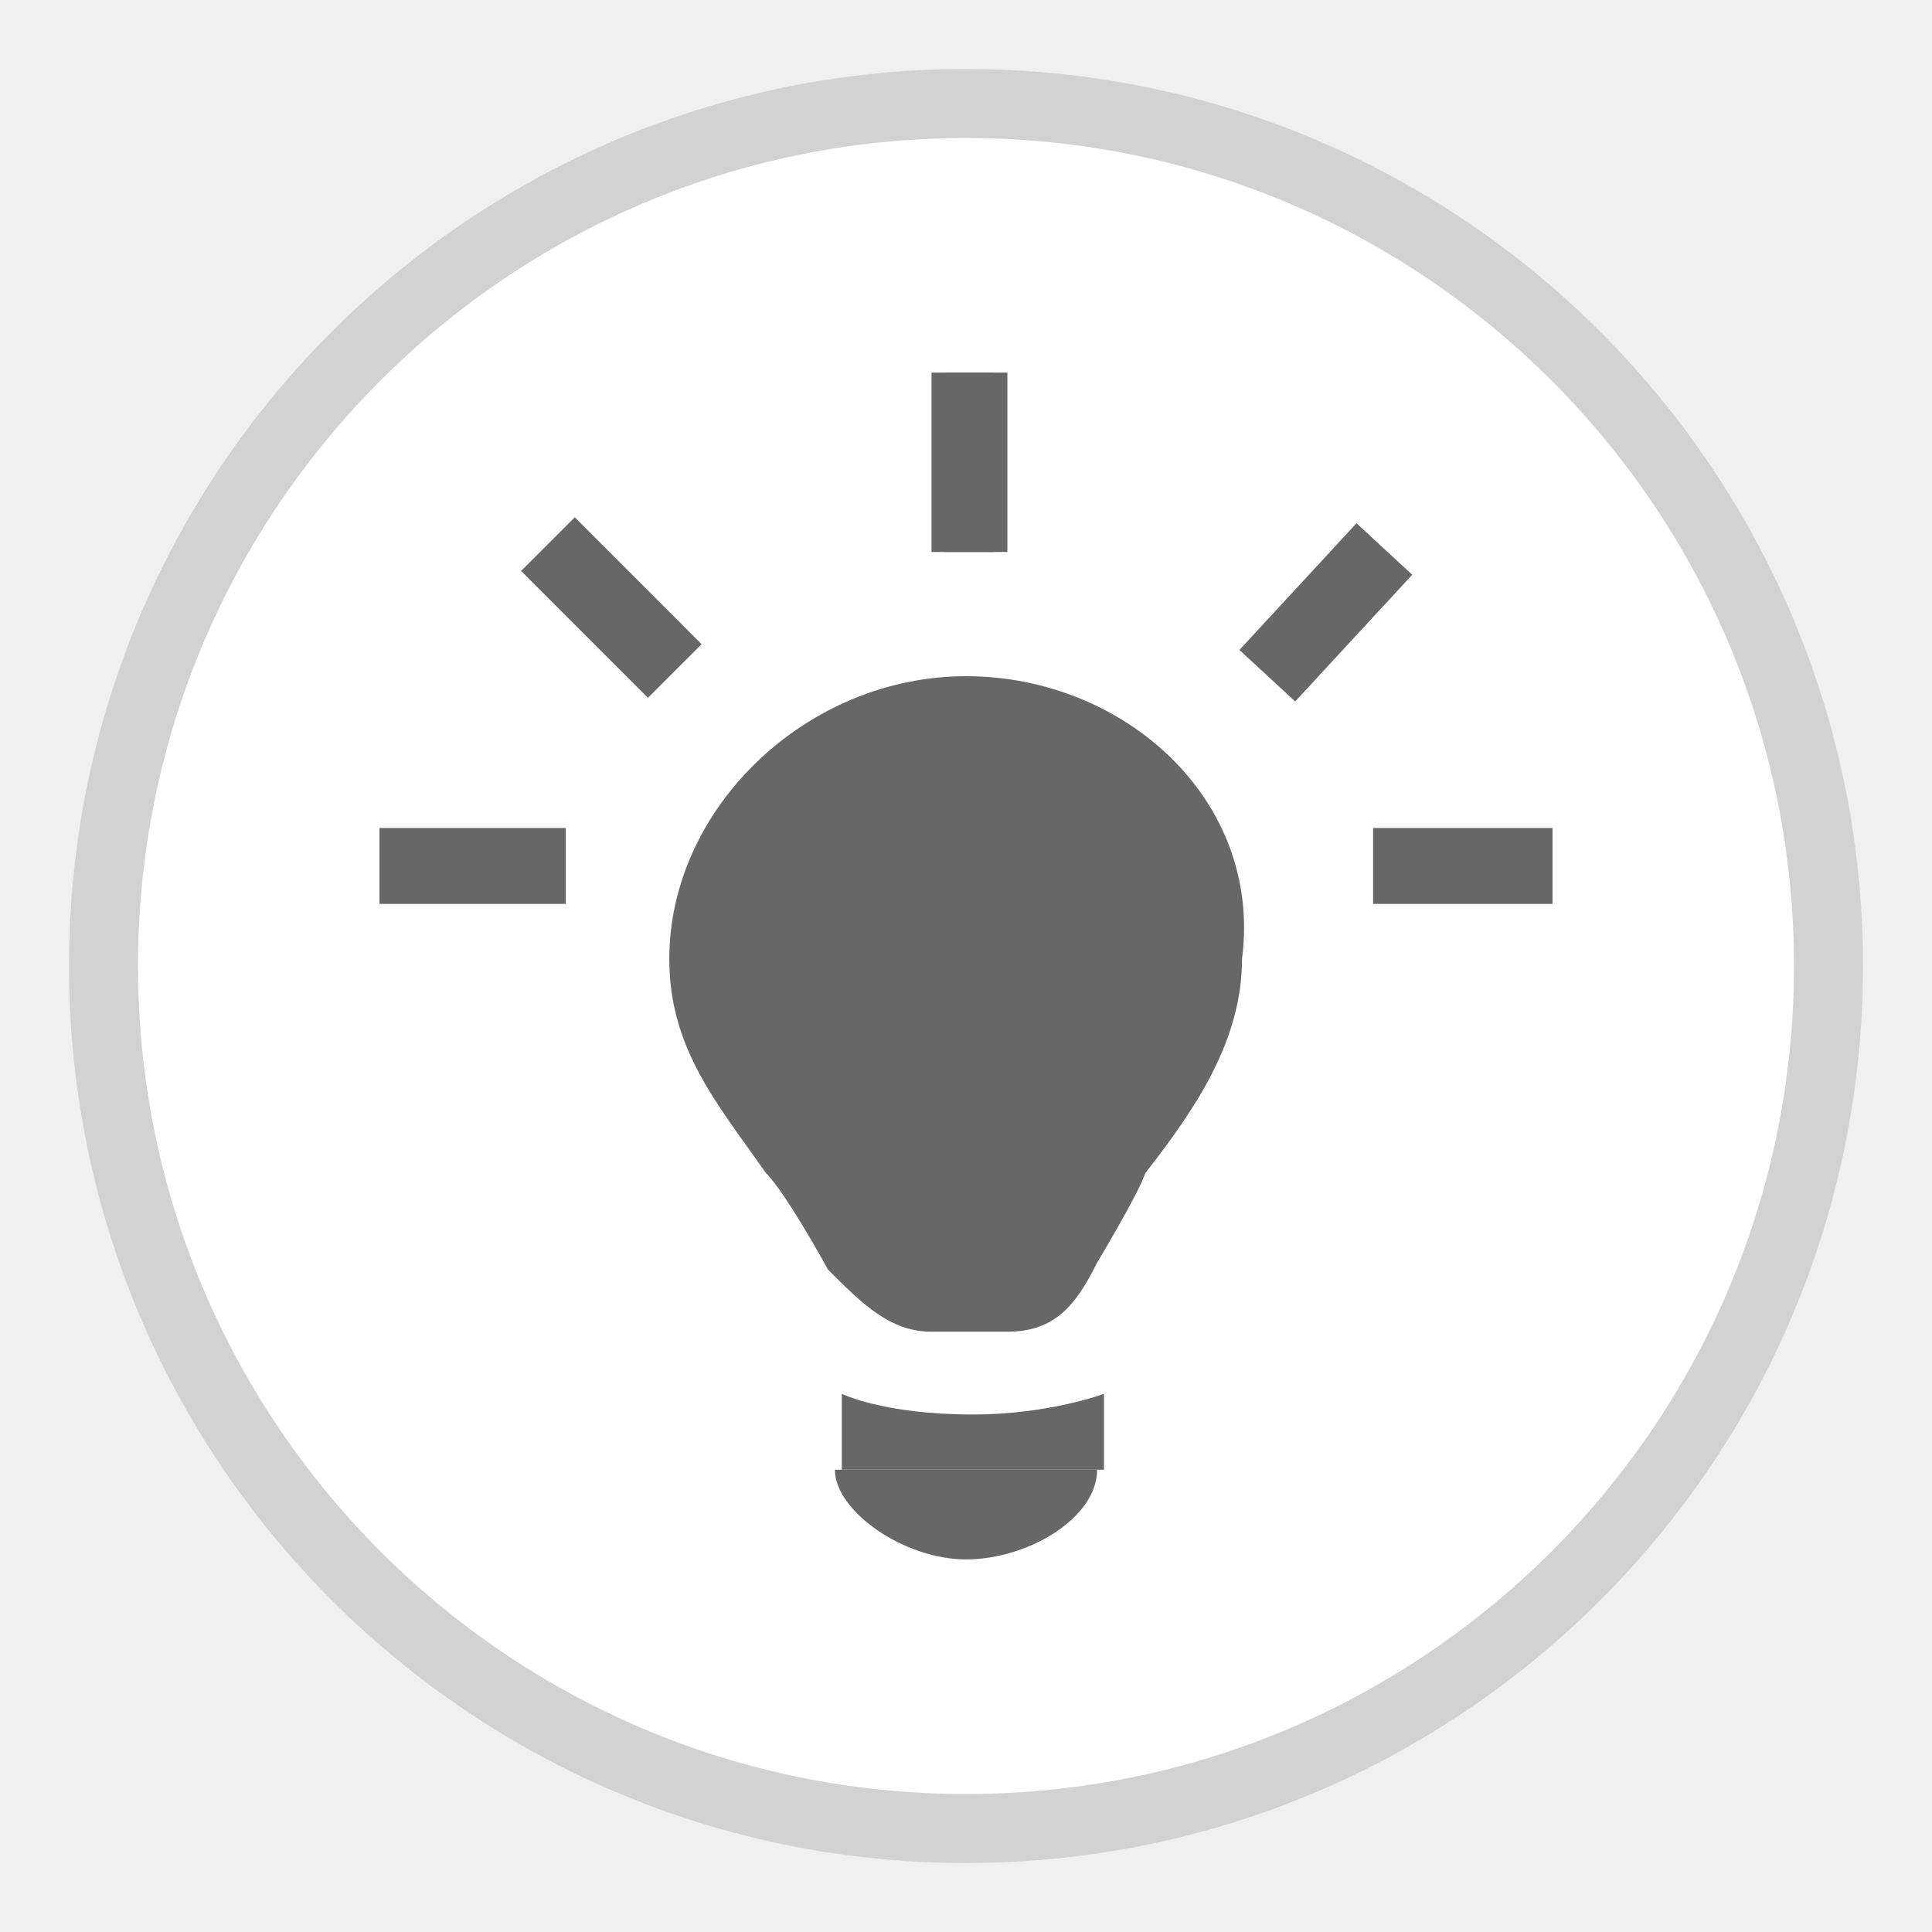
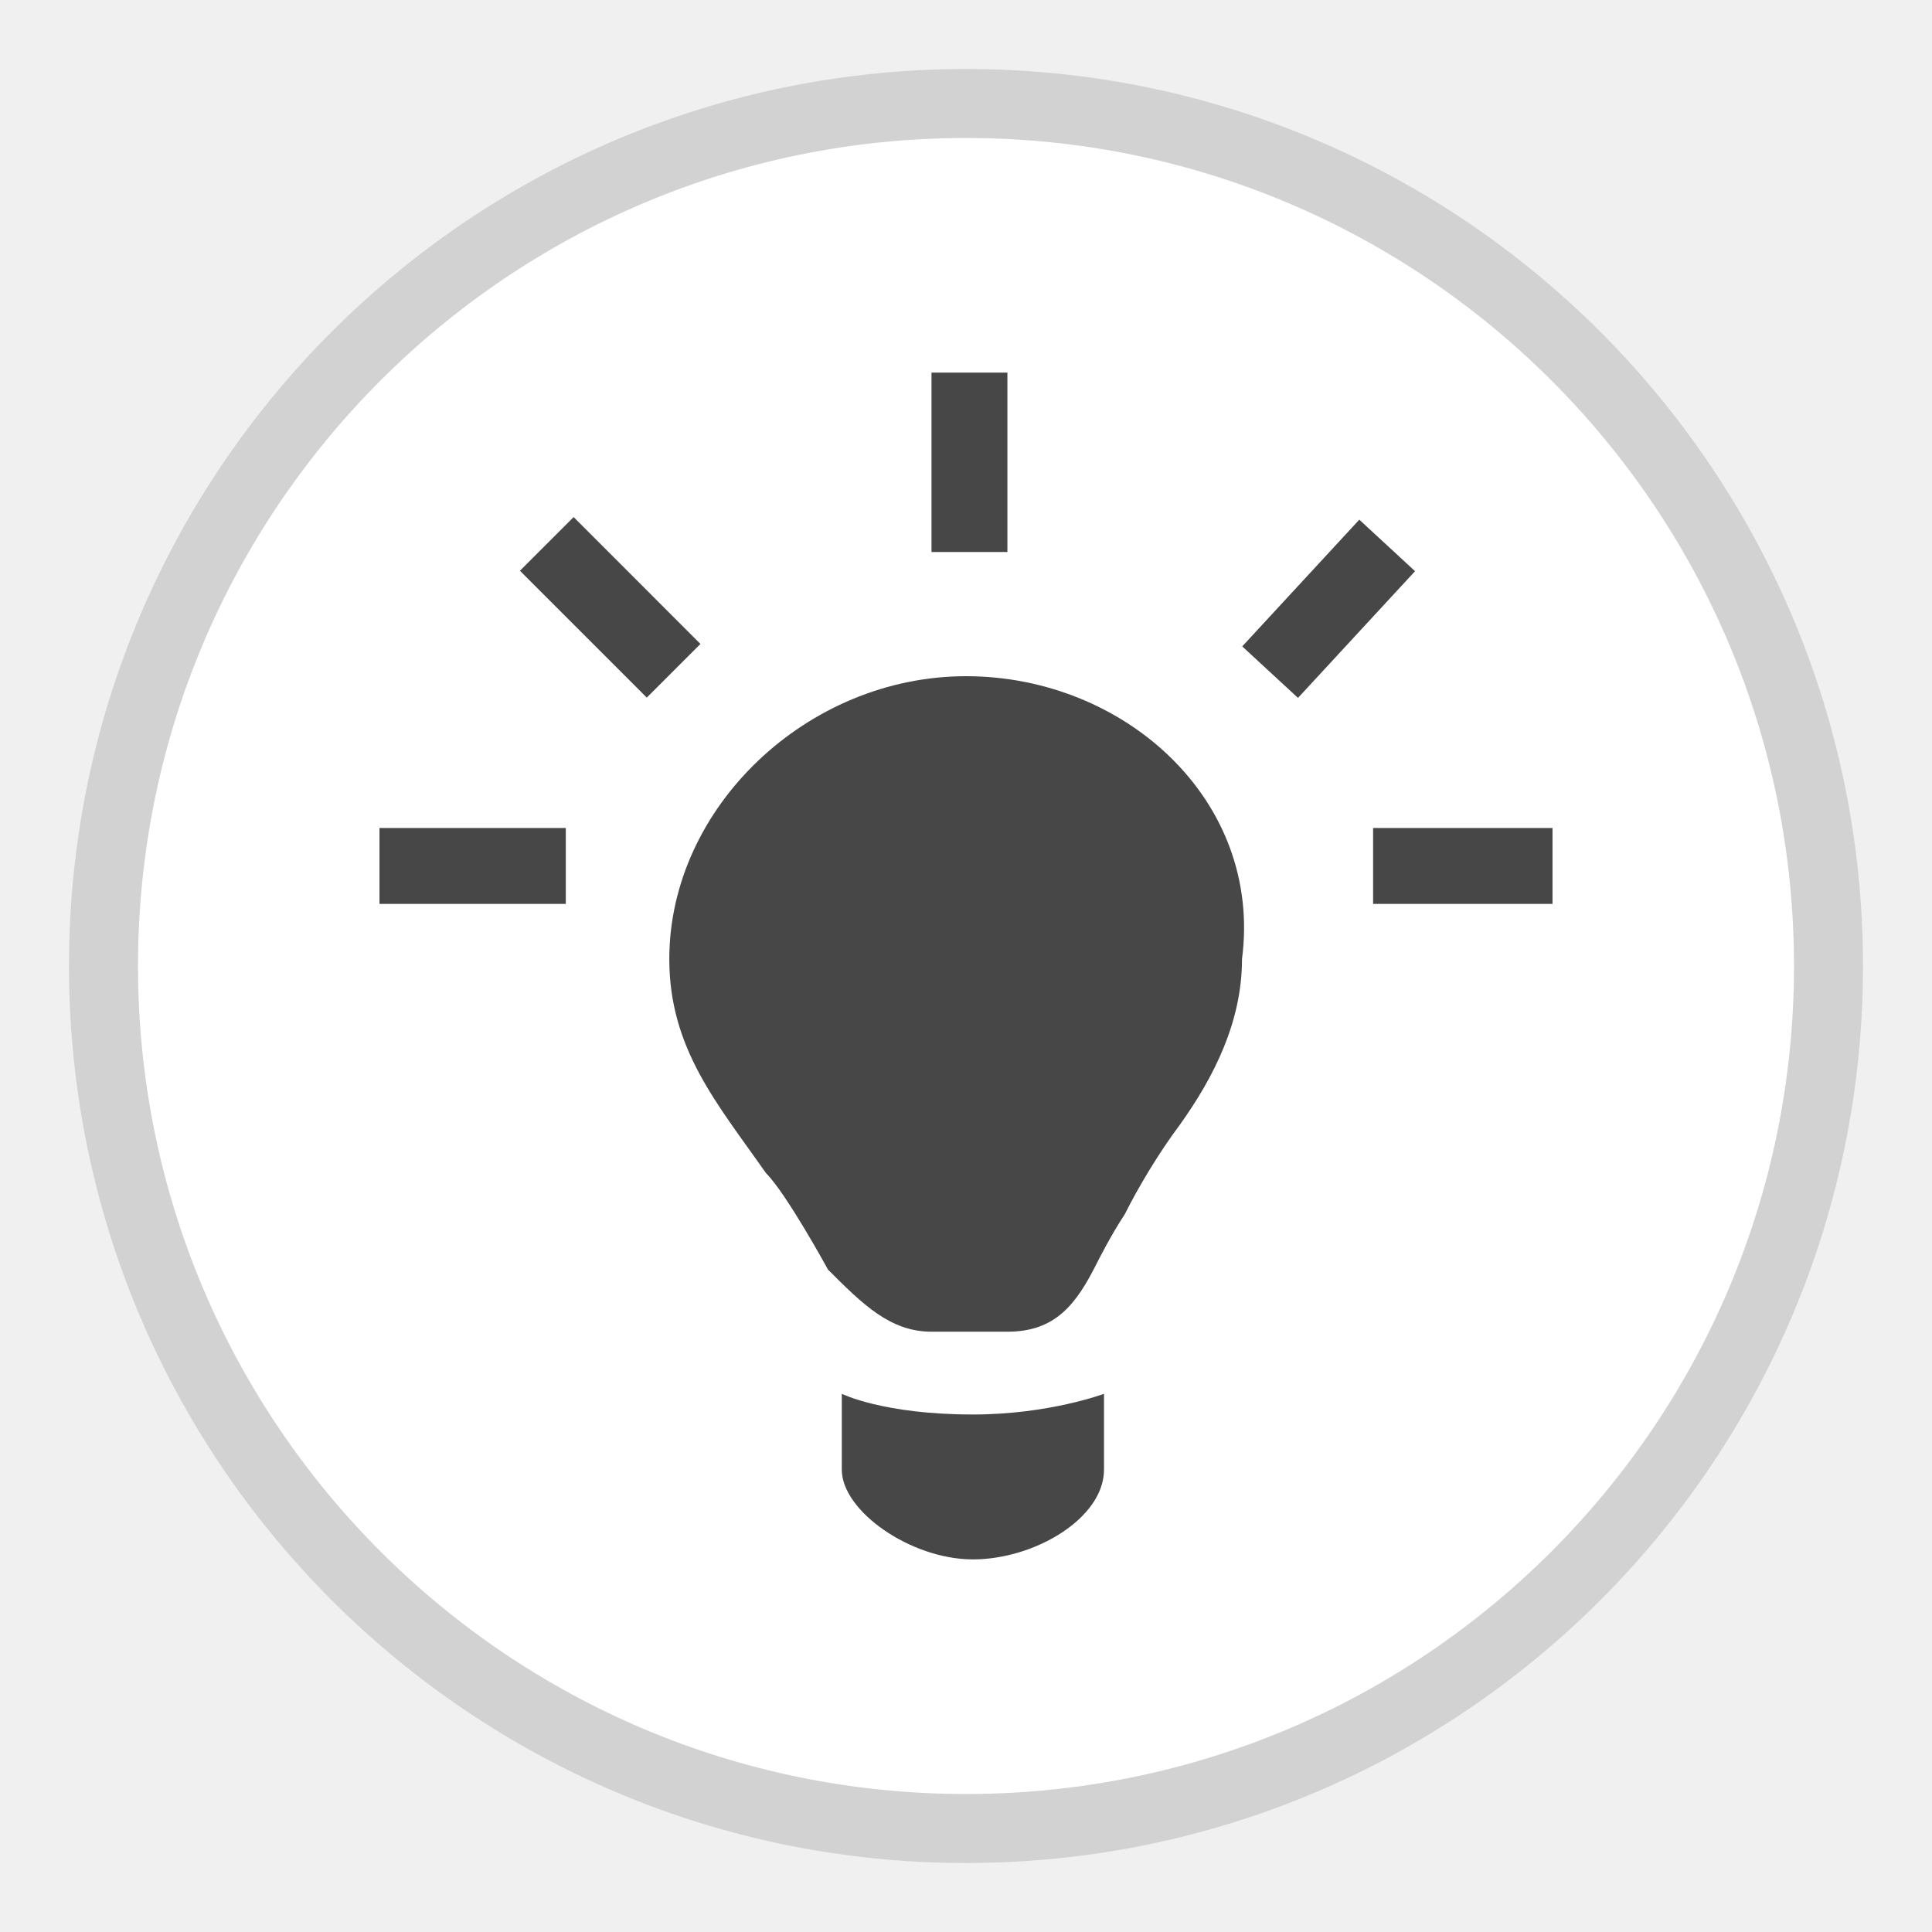
<svg xmlns="http://www.w3.org/2000/svg" version="1.1" id="Ebene_1" x="0px" y="0px" viewBox="0 0 28 28" style="enable-background:new 0 0 28 28;" xml:space="preserve">
  <style type="text/css">
	.st0{fill:#FFFFFF;stroke:#D2D2D2;stroke-miterlimit:10;}
- 	.st1{fill:#676767;}
+ 	.st1{fill:#474747;}
</style>
  <g>
    <g>
      <circle class="st0" cx="14" cy="14" r="12.5" />
    </g>
    <g>
-       <g>
-         <path class="st1" d="M13.5,19.3h1.1c0.7,0,1-0.4,1.3-1c0,0,0.6-1,0.7-1.3c0.7-0.9,1.4-1.9,1.4-3.1c0.3-2.3-1.7-4.1-4-4.1     s-4.3,1.9-4.3,4.1c0,1.3,0.7,2.1,1.4,3.1c0.3,0.3,0.9,1.4,0.9,1.4C12.5,18.9,12.9,19.3,13.5,19.3z" />
-       </g>
-       <g>
-         <path class="st1" d="M15.9,21.3c0,0.7-1,1.3-1.9,1.3c-0.9,0-1.9-0.7-1.9-1.3" />
-       </g>
-       <g>
-         <path class="st1" d="M12.2,21.3v-1.1c0,0,0.6,0.3,1.9,0.3c1.1,0,1.9-0.3,1.9-0.3v1.1H12.2z" />
-       </g>
-       <g>
-         <rect x="13.7" y="5.4" class="st1" width="0.7" height="2.6" />
-       </g>
-       <g>
-         <rect x="19.9" y="12" class="st1" width="2.6" height="1.1" />
-       </g>
-       <g>
-         <rect x="17.9" y="8.3" transform="matrix(0.6786 -0.7346 0.7346 0.6786 -0.2814 16.9367)" class="st1" width="2.5" height="1.1" />
-       </g>
-       <g>
-         <rect x="13.5" y="5.4" class="st1" width="1.1" height="2.6" />
-       </g>
-       <g>
-         <rect x="5.5" y="12" class="st1" width="2.7" height="1.1" />
-       </g>
-       <g>
-         <rect x="8.3" y="7.5" transform="matrix(0.7072 -0.707 0.707 0.7072 -3.6198 8.8385)" class="st1" width="1.1" height="2.6" />
-       </g>
+       <path class="st1" d="M14,9.8c-2.3,0-4.3,1.9-4.3,4.1c0,1.3,0.7,2.1,1.4,3.1c0.3,0.3,0.9,1.4,0.9,1.4c0.5,0.5,0.9,0.9,1.5,0.9h1.1    c0.7,0,1-0.4,1.3-1c0,0,0.2-0.4,0.4-0.7c0.2-0.4,0.5-0.9,0.8-1.3c0.5-0.7,0.9-1.5,0.9-2.4C18.3,11.6,16.3,9.8,14,9.8z" />
+       <path class="st1" d="M12.2,20.2v1.1c0,0.6,1,1.3,1.9,1.3c0.9,0,1.9-0.6,1.9-1.3v-1.1c0,0-0.8,0.3-1.9,0.3    C12.8,20.5,12.2,20.2,12.2,20.2z" />
+       <rect x="19.9" y="12" class="st1" width="2.6" height="1.1" />
+       <rect x="18" y="8.3" transform="matrix(0.6786 -0.7346 0.7346 0.6786 -0.3085 16.9585)" class="st1" width="2.5" height="1.1" />
+       <polygon class="st1" points="14.4,8 14.6,8 14.6,5.4 14.4,5.4 13.7,5.4 13.5,5.4 13.5,8 13.7,8   " />
+       <rect x="5.5" y="12" class="st1" width="2.7" height="1.1" />
+       <rect x="8.3" y="7.5" transform="matrix(0.7072 -0.707 0.707 0.7072 -3.6369 8.8357)" class="st1" width="1.1" height="2.6" />
    </g>
  </g>
</svg>
